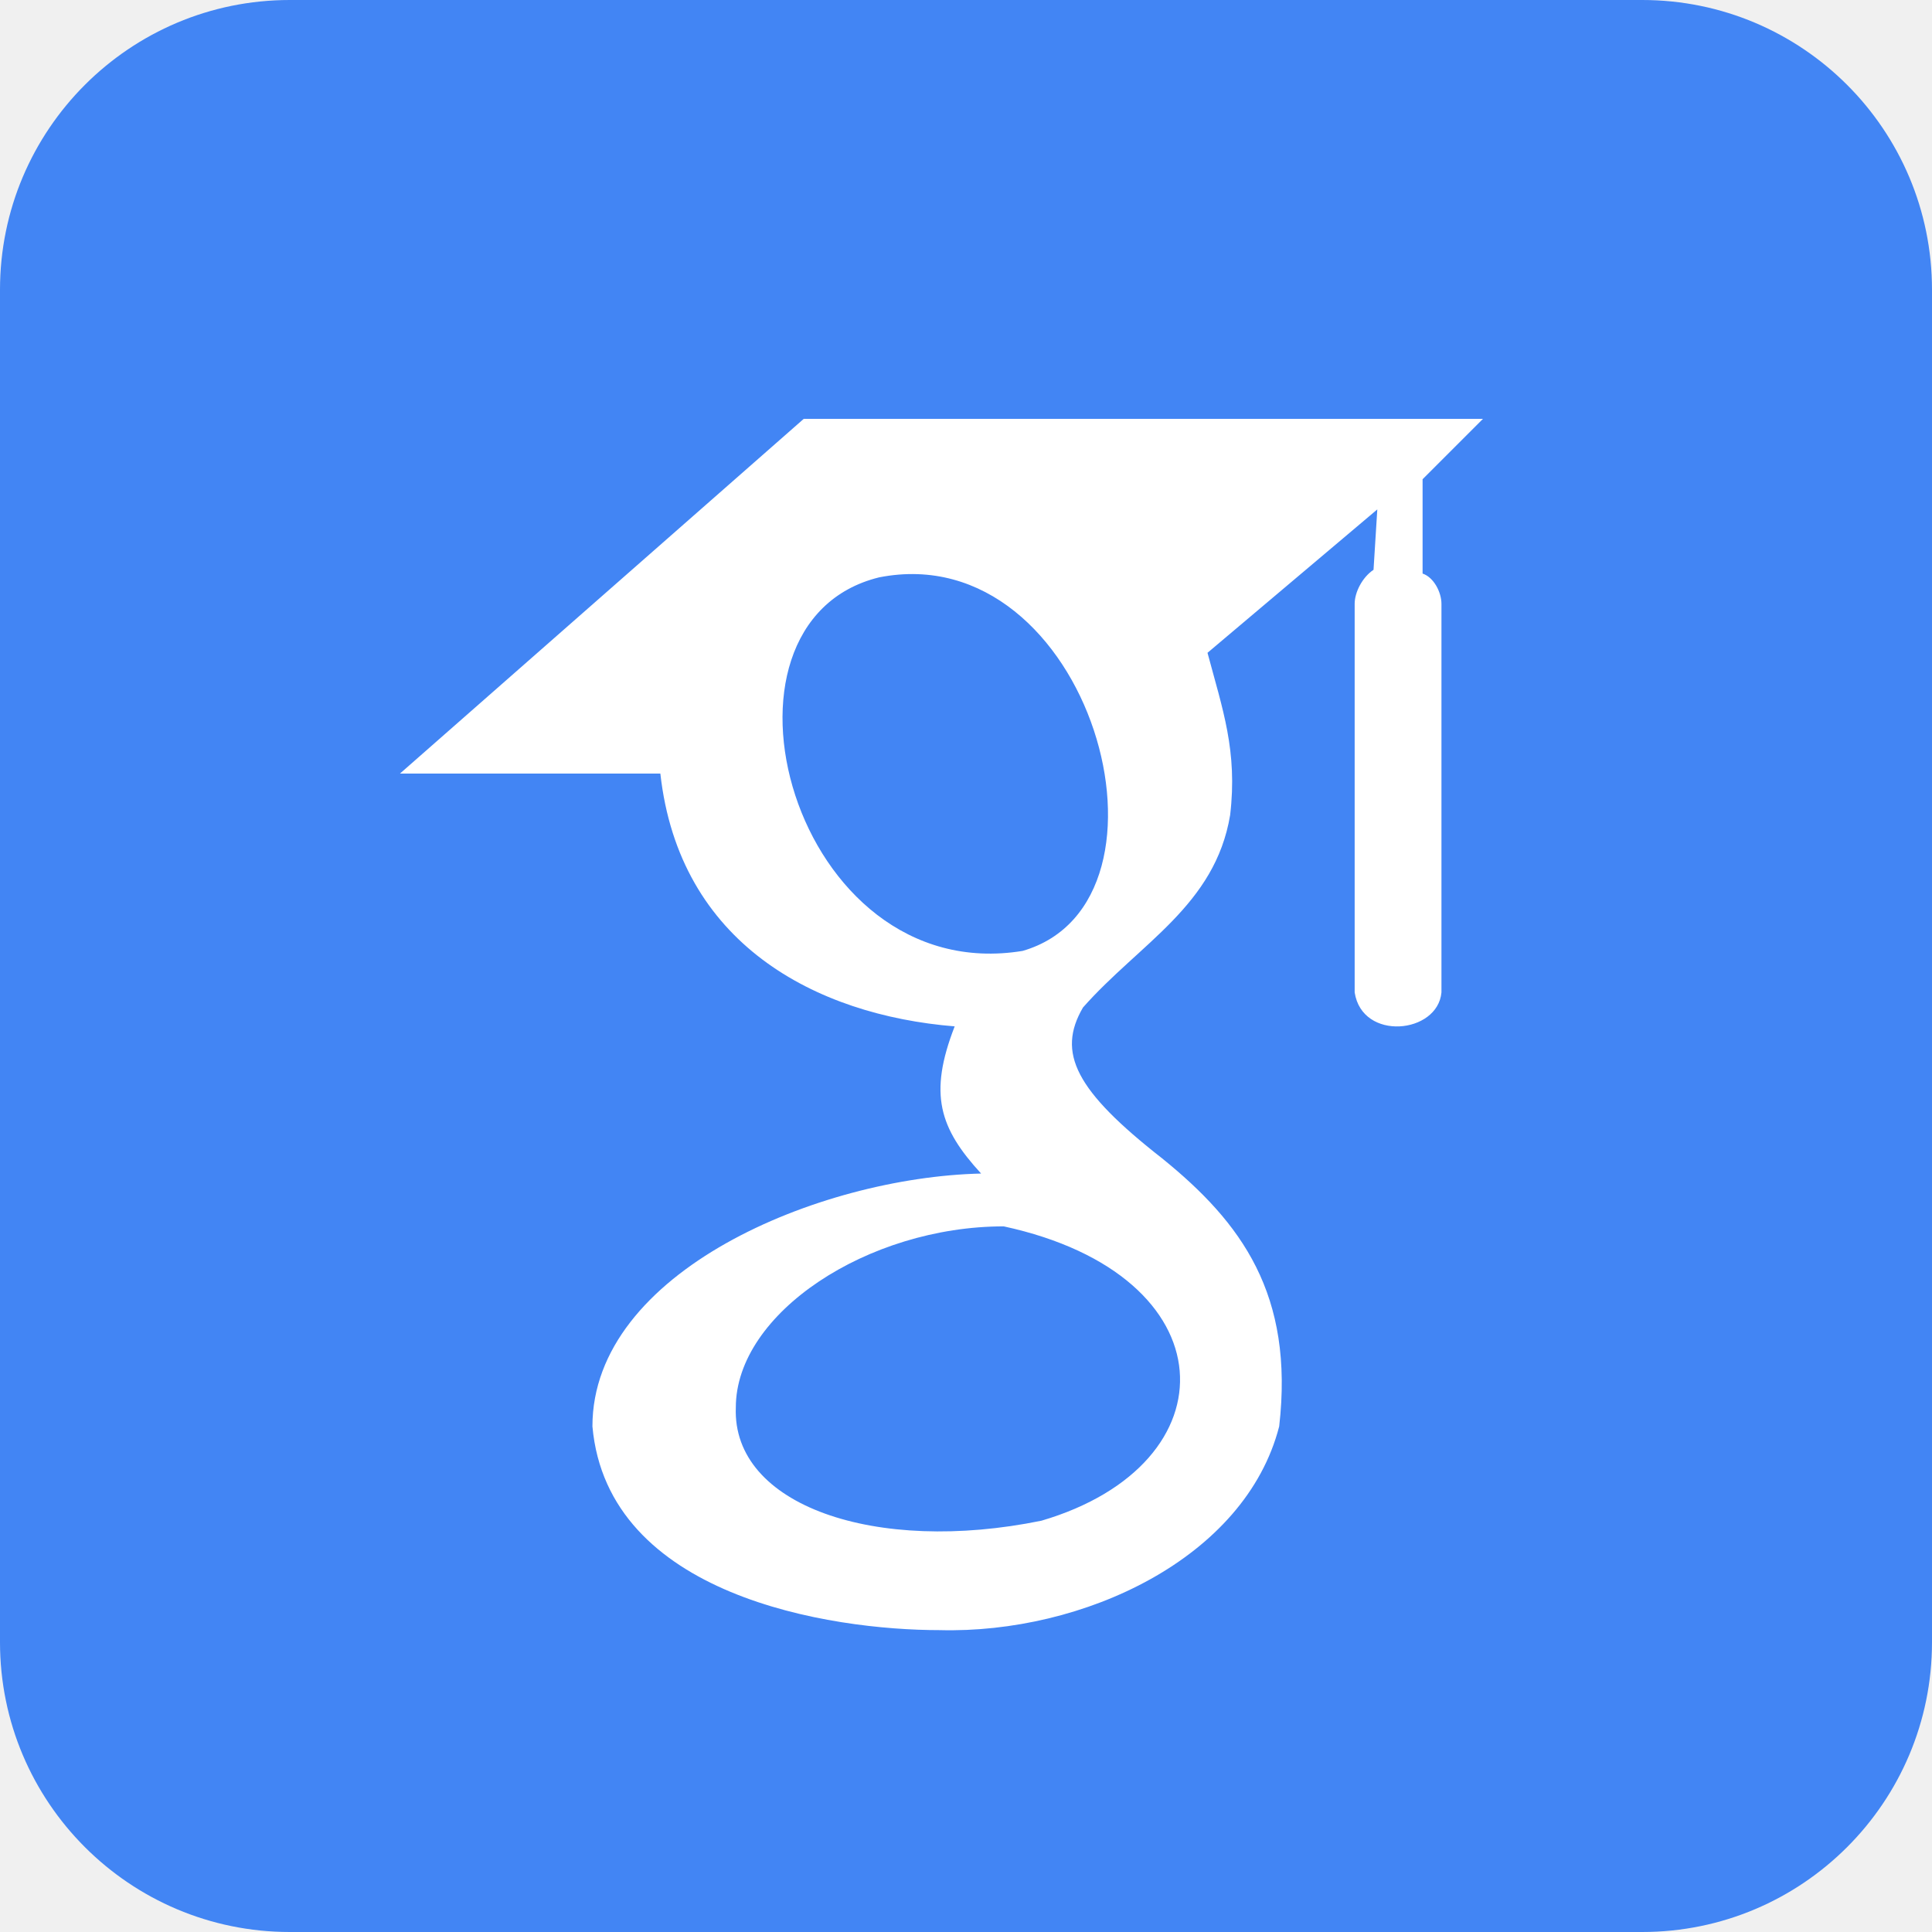
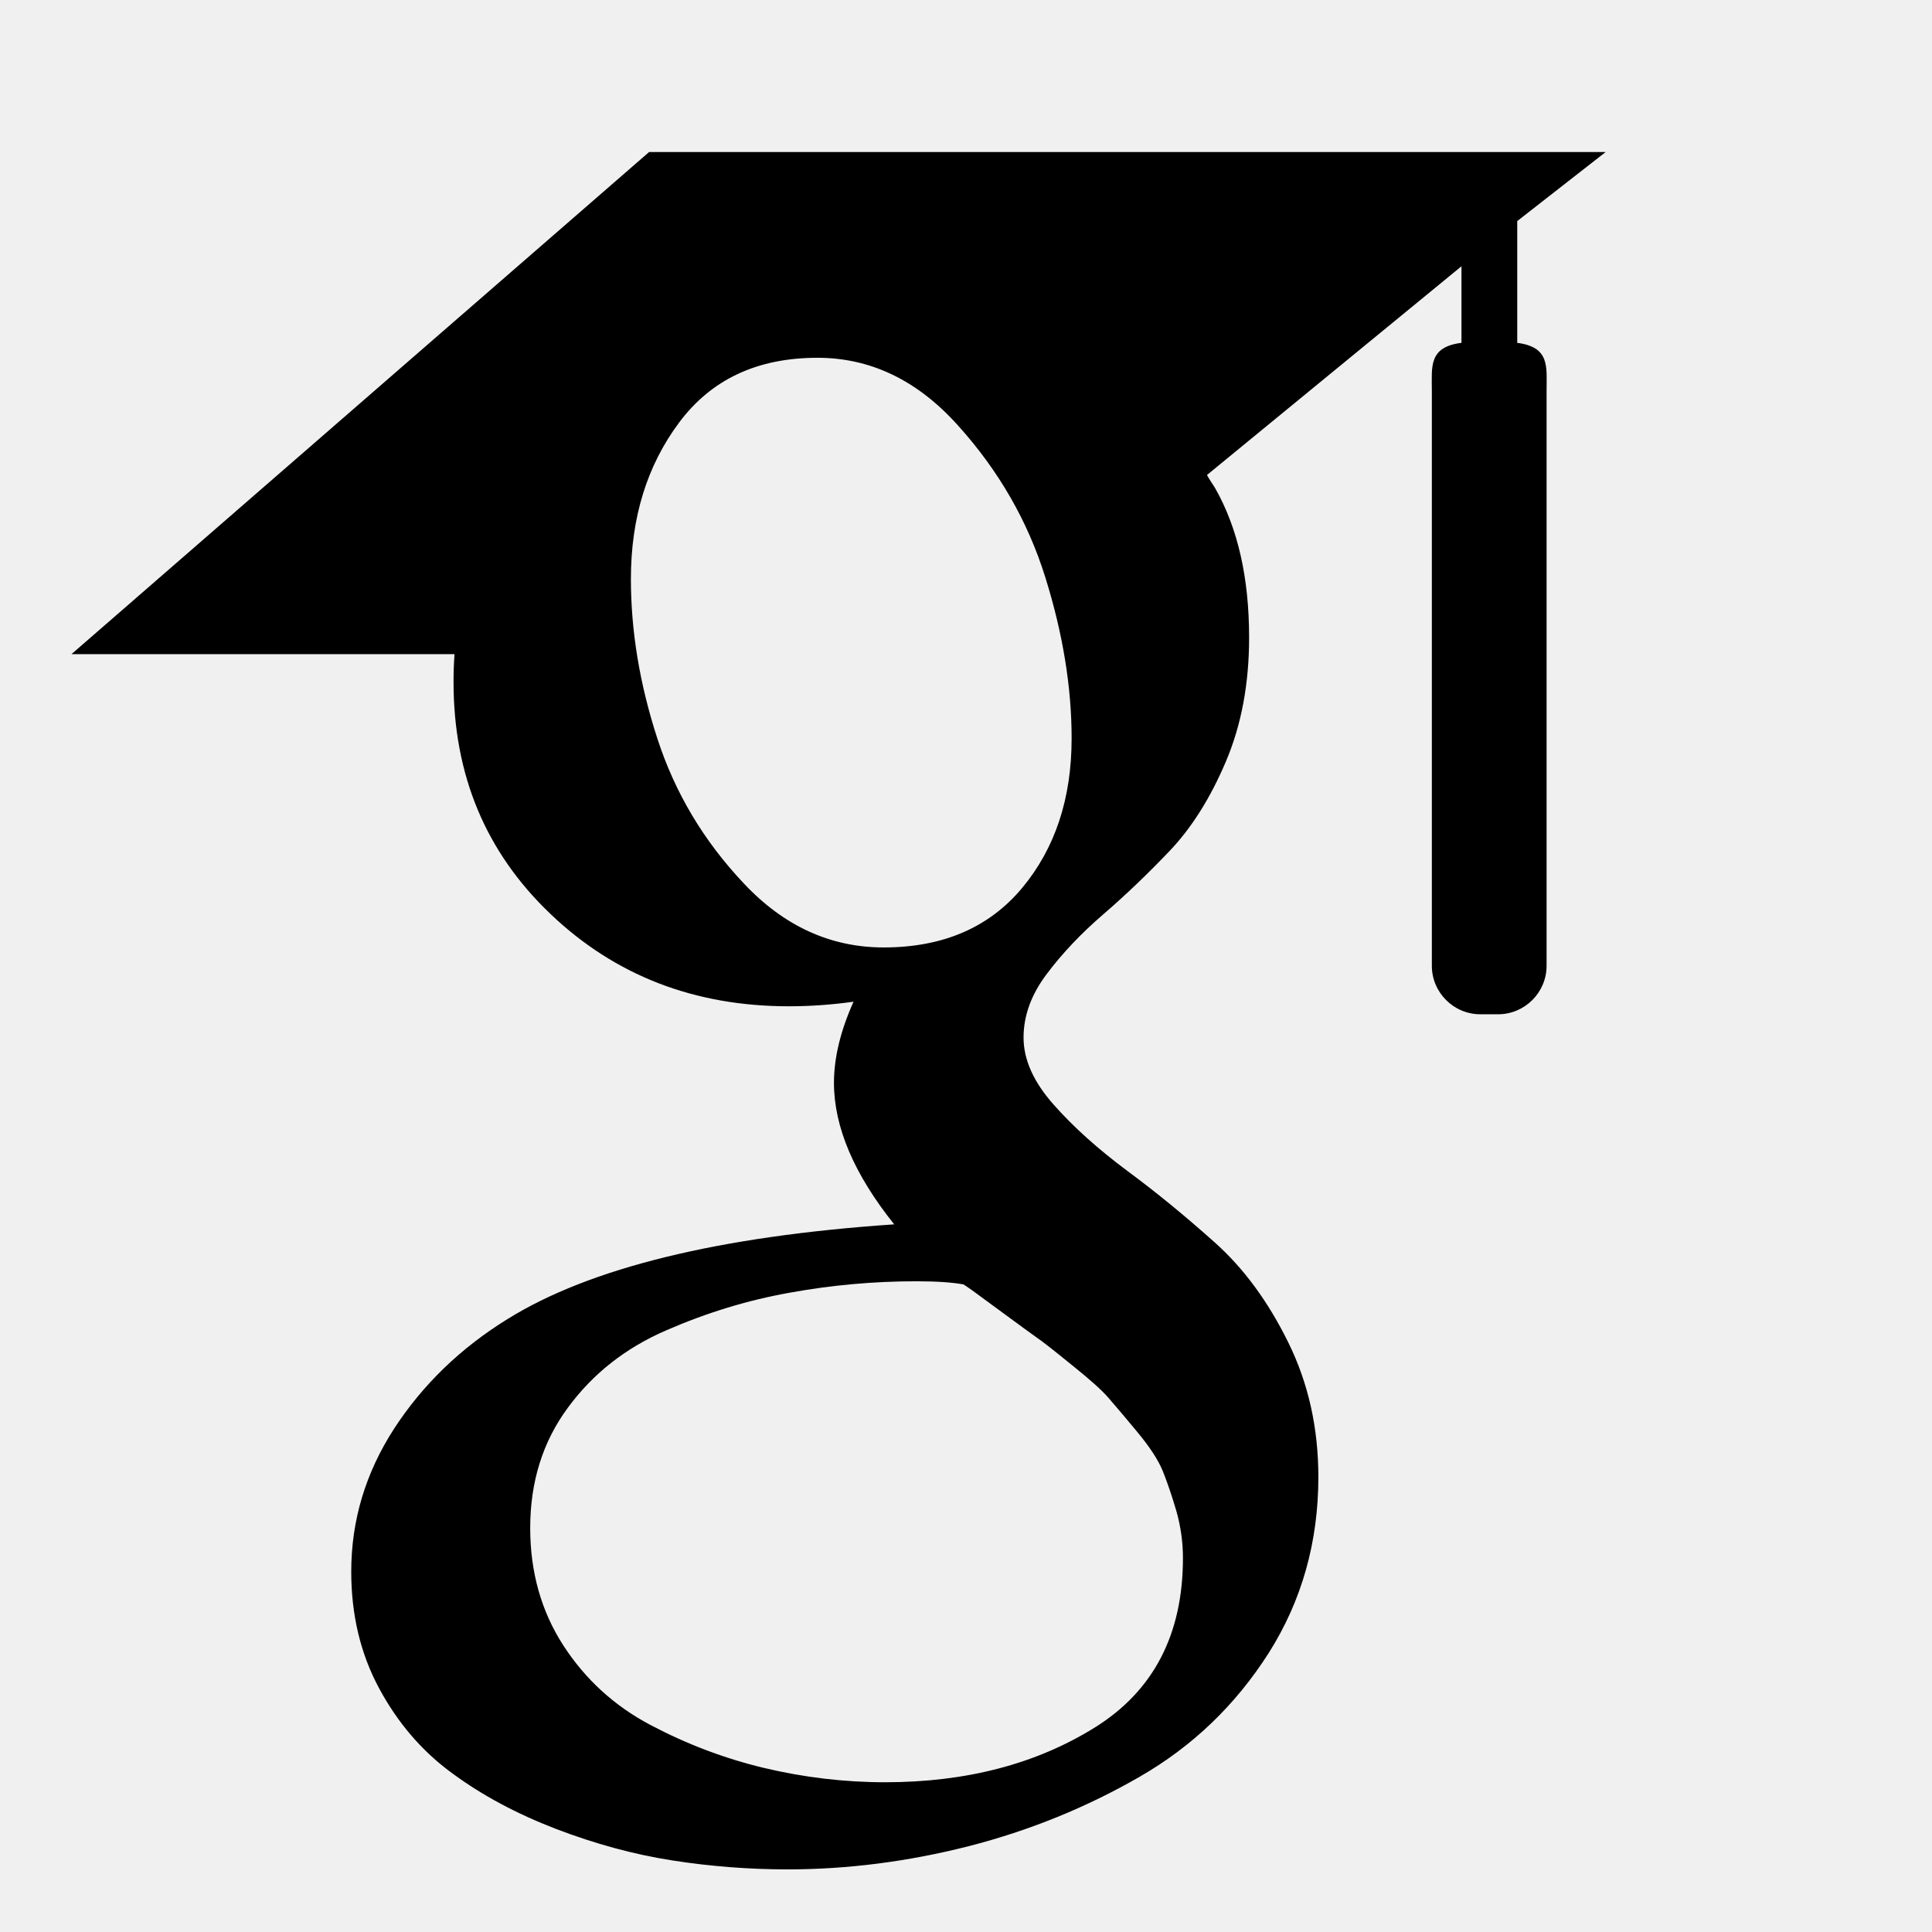
- <svg xmlns="http://www.w3.org/2000/svg" aria-label="Google Scholar" role="img" viewBox="0 0 512 512">
-   <rect width="512" height="512" rx="15%" fill="#4285f4" />
-   <path fill="#ffffff" d="M213 111l-107 94h69c5 45 41 64 78 67-7 18-4 27 7 39-43 1-103 26-103 67 4 45 63 54 92 54 38 1 81-19 90-54 4-35-10-54-31-71-23-18-28-28-21-40 15-17 35-27 39-51 2-17-2-28-6-43l45-38-1 16c-3 2-5 6-5 9v103c2 13 22 11 23 0V160c0-3-2-7-5-8v-25l16-16zm58 141c-61 10-87-87-38-99 56-11 83 86 38 99zm-5 73c60 13 61 63 10 78-44 9-82-4-81-30 0-25 35-48 71-48z" />
+ <svg xmlns="http://www.w3.org/2000/svg" width="200" height="200" viewBox="220 30 1 432">
+   <path fill="#000000" d="M343.759 106.662V79.43L363.524 64h-213.89L20.476 176.274h85.656a82.339 82.339 0 0 0-.219 6.225c0 20.845 7.22 38.087 21.672 51.861c14.453 13.797 32.252 20.648 53.327 20.648c4.923 0 9.75-.368 14.438-1.024c-2.907 6.5-4.374 12.523-4.374 18.142c0 9.875 4.499 20.43 13.467 31.642c-39.234 2.67-68.061 9.732-86.437 21.163c-10.531 6.5-19 14.704-25.39 24.531c-6.391 9.9-9.578 20.515-9.578 31.962c0 9.648 2.062 18.336 6.219 26.062c4.156 7.726 9.578 14.07 16.312 18.984c6.718 4.968 14.469 9.101 23.219 12.469c8.734 3.344 17.406 5.718 26.061 7.062A167.052 167.052 0 0 0 180.555 448c13.469 0 26.953-1.734 40.547-5.187c13.562-3.485 26.28-8.642 38.171-15.493c11.86-6.805 21.515-16.086 28.922-27.718c7.39-11.68 11.094-24.805 11.094-39.336c0-11.016-2.25-21.039-6.75-30.14c-4.468-9.073-9.938-16.542-16.452-22.345c-6.501-5.813-13-11.155-19.516-15.968c-6.5-4.845-12-9.75-16.468-14.813c-4.485-5.046-6.735-10.054-6.735-14.984c0-4.921 1.734-9.672 5.216-14.265c3.455-4.61 7.674-9.048 12.61-13.306c4.937-4.25 9.875-8.968 14.796-14.133c4.922-5.147 9.141-11.827 12.61-20.008c3.485-8.18 5.203-17.445 5.203-27.757c0-13.453-2.547-24.46-7.547-33.314c-.594-1.022-1.218-1.803-1.875-3.022l56.907-46.672v17.119c-7.393.93-6.624 5.345-6.624 10.635V245.96c0 5.958 4.875 10.834 10.834 10.834h3.989c5.958 0 10.833-4.875 10.833-10.834V117.293c0-5.277.778-9.688-6.561-10.63zm-107.36 222.48c1.14.75 3.704 2.78 7.718 6.038c4.05 3.243 6.797 5.695 8.266 7.414a443.553 443.553 0 0 1 6.376 7.547c2.813 3.375 4.718 6.304 5.718 8.734c1 2.477 2.016 5.461 3.047 8.946a38.27 38.27 0 0 1 1.485 10.562c0 17.048-6.564 29.68-19.656 37.859c-13.125 8.18-28.767 12.274-46.938 12.274c-9.187 0-18.203-1.093-27.063-3.196c-8.843-2.116-17.311-5.336-25.39-9.601c-8.078-4.258-14.577-10.204-19.5-17.797c-4.938-7.64-7.407-16.415-7.407-26.25c0-10.32 2.797-19.29 8.422-26.906c5.594-7.625 12.938-13.391 22.032-17.315c9.063-3.946 18.25-6.742 27.562-8.398a157.865 157.865 0 0 1 28.438-2.555c4.47 0 7.936.25 10.405.696c.455.219 3.032 2.07 7.735 5.563c4.704 3.462 7.625 5.595 8.75 6.384zm-3.359-100.579c-7.406 8.86-17.734 13.288-30.953 13.288c-11.86 0-22.298-4.764-31.266-14.312c-9-9.523-15.422-20.328-19.344-32.43c-3.937-12.109-5.906-23.984-5.906-35.648c0-13.694 3.596-25.352 10.781-34.976c7.187-9.65 17.5-14.485 30.938-14.485c11.875 0 22.374 5.038 31.437 15.157c9.094 10.085 15.61 21.413 19.517 33.968c3.922 12.54 5.873 24.53 5.873 35.984c0 13.446-3.702 24.61-11.076 33.454z" />
</svg>
